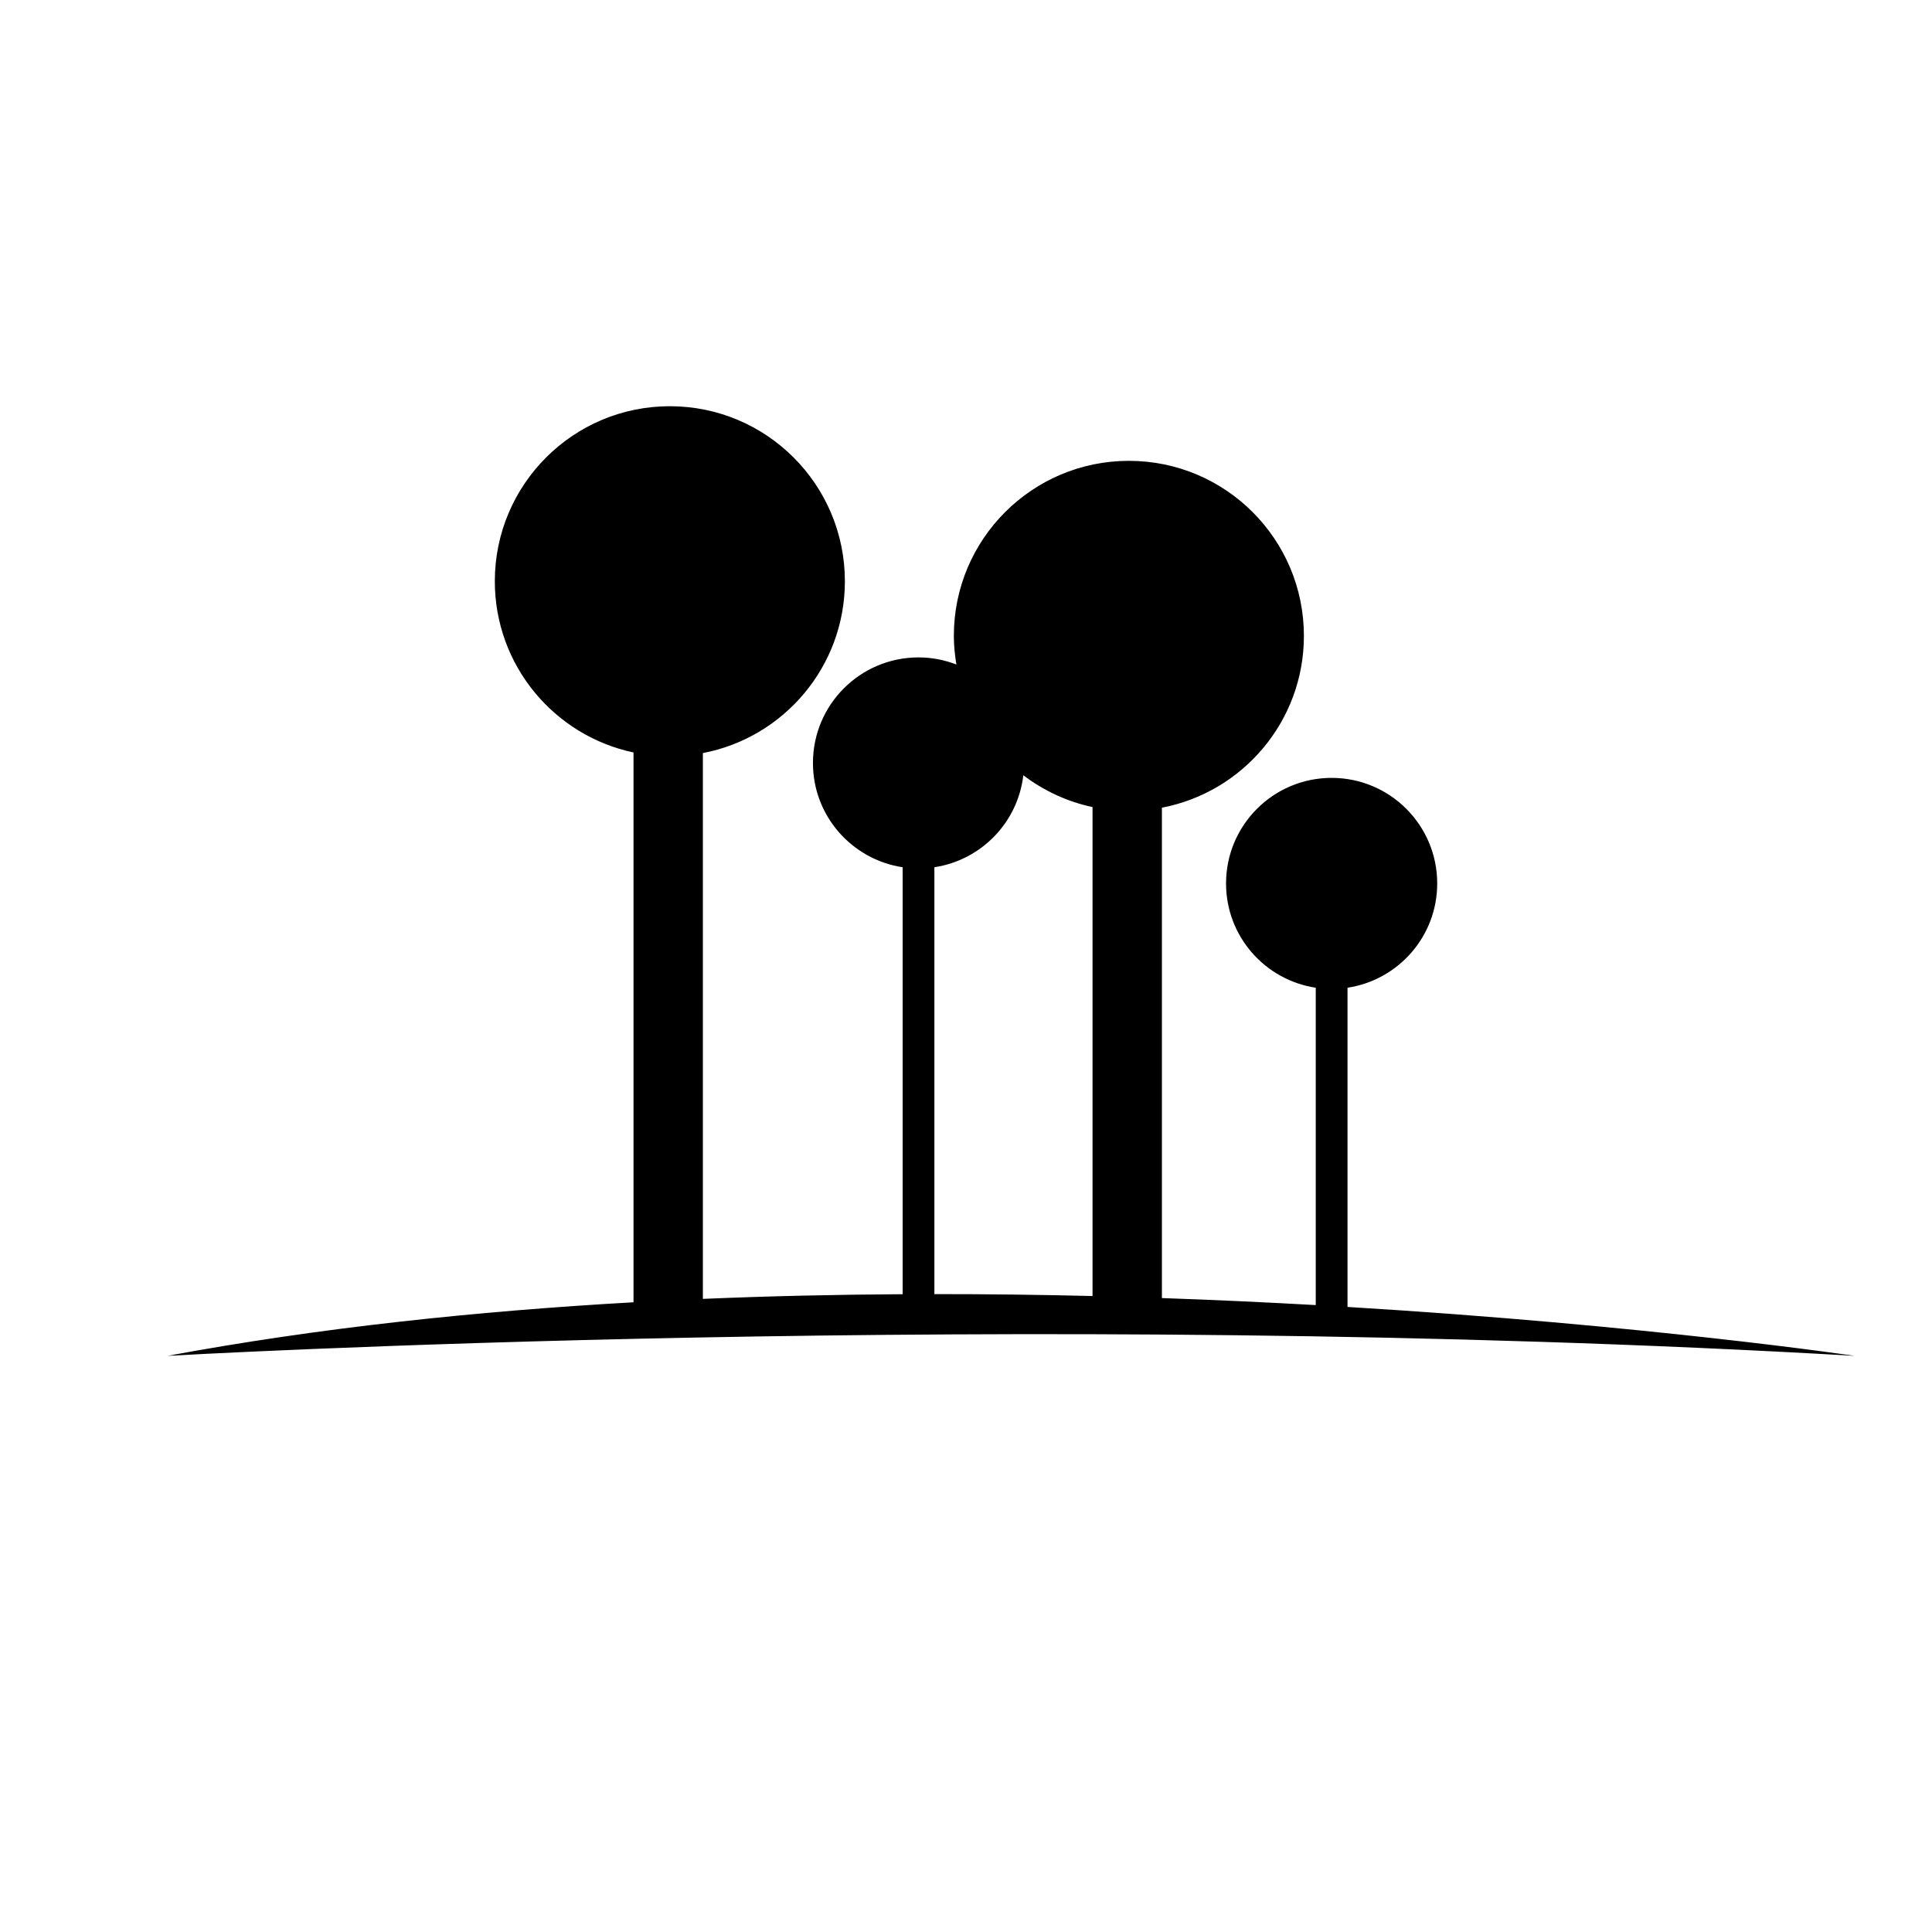
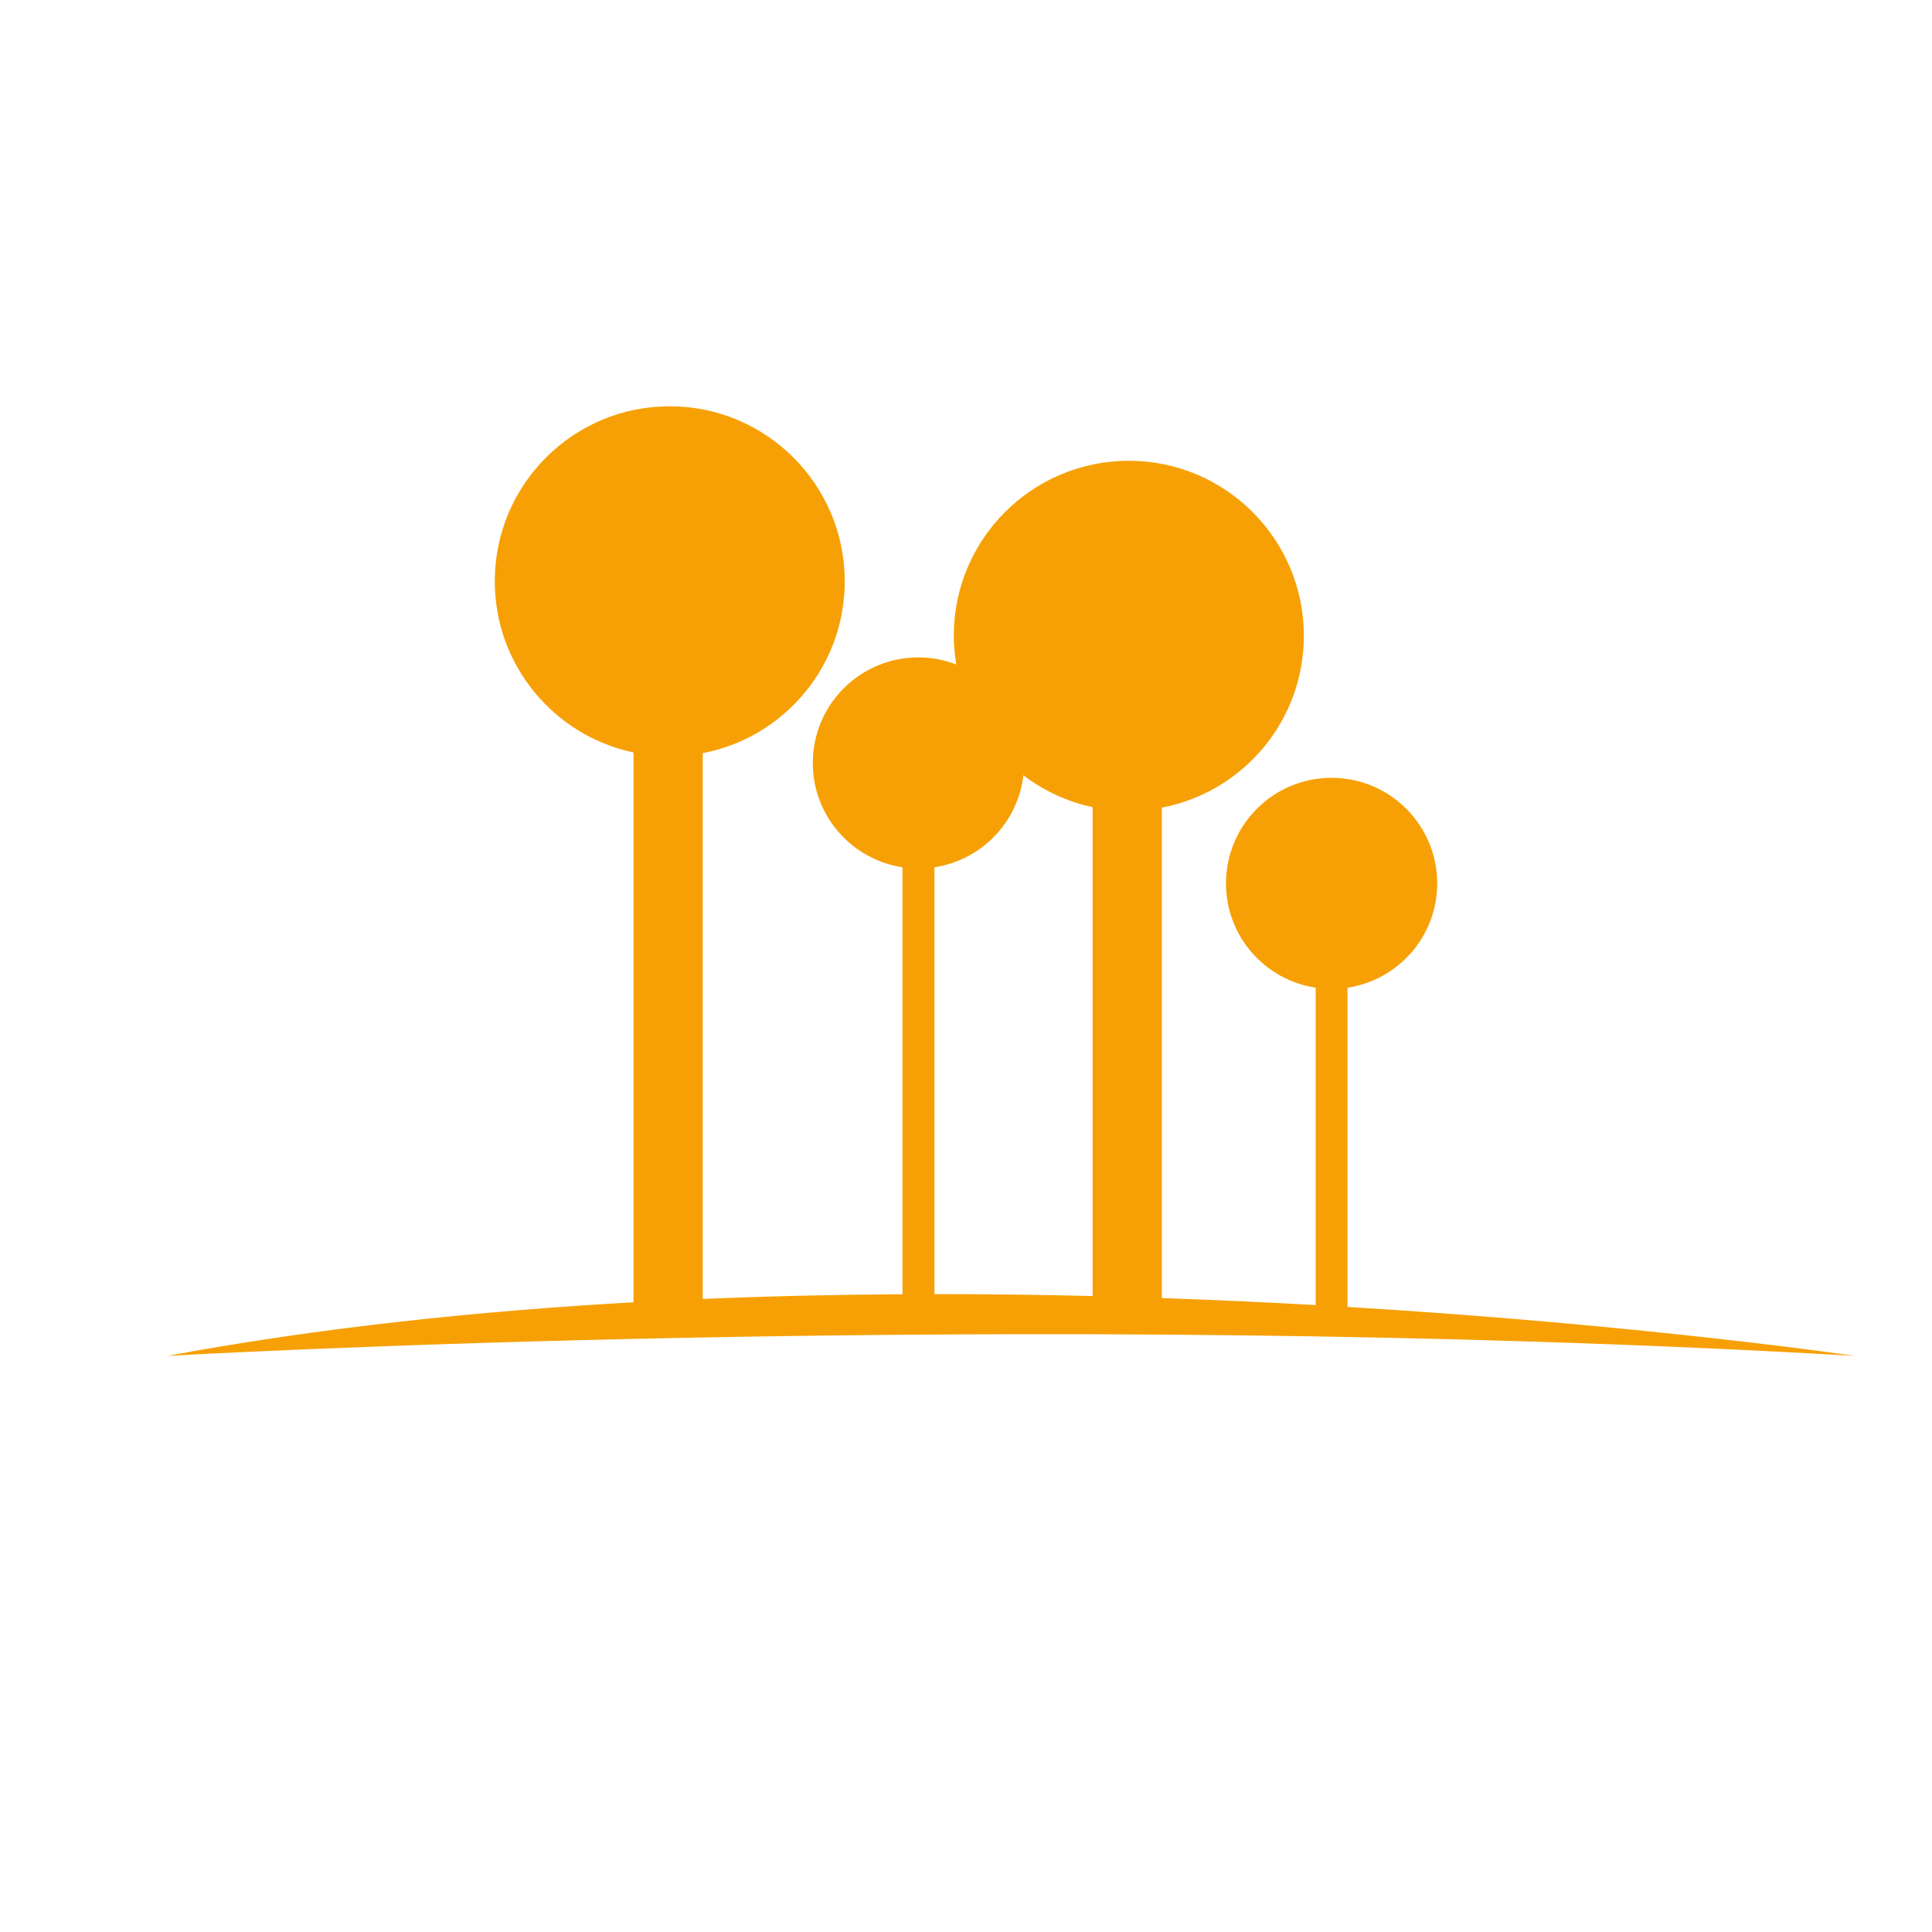
- <svg xmlns="http://www.w3.org/2000/svg" height="300px" width="300px" fill="#000000" version="1.0" x="0px" y="0px" viewBox="0 0 100 100" enable-background="new 0 0 100 100" xml:space="preserve">
-   <path d="M69.747,67.647V51.125c2.627-0.398,4.643-2.659,4.643-5.397  c0-3.018-2.447-5.465-5.465-5.465s-5.465,2.447-5.465,5.465  c0,2.738,2.016,4.999,4.643,5.397v16.426c-2.547-0.143-5.209-0.268-7.963-0.363  V41.806c4.185-0.8,7.35-4.475,7.35-8.893c0-5.003-4.056-9.06-9.059-9.06  s-9.06,4.056-9.06,9.06c0,0.506,0.052,0.999,0.132,1.482  c-0.609-0.234-1.268-0.368-1.96-0.368c-3.019,0-5.465,2.447-5.465,5.465  c0,2.738,2.016,4.999,4.643,5.397v22.099c-3.395,0.019-6.853,0.095-10.34,0.242  V38.979c4.185-0.8,7.35-4.475,7.35-8.893c0-5.003-4.056-9.06-9.06-9.06  s-9.059,4.056-9.059,9.06c0,4.358,3.079,7.995,7.179,8.861v28.459  c-8.127,0.458-16.328,1.323-24.123,2.773c0,0,43.833-2.528,87.333,0  C96,70.179,85.206,68.584,69.747,67.647z M56.549,67.082  c-2.665-0.065-5.401-0.101-8.185-0.099V44.888  c2.42-0.366,4.319-2.314,4.603-4.761c1.043,0.791,2.256,1.366,3.582,1.646  V67.082z" />
+ <svg xmlns="http://www.w3.org/2000/svg" version="1.1" id="Layer_1" x="0px" y="0px" viewBox="0 0 300 300" style="enable-background:new 0 0 300 300;" xml:space="preserve">
+   <style type="text/css">
+ 	.st0{fill:#F7A005;}
+ </style>
+   <path class="st0" d="M209.24,202.94v-49.57c7.88-1.19,13.93-7.98,13.93-16.19c0-9.05-7.34-16.4-16.4-16.4s-16.4,7.34-16.4,16.4  c0,8.21,6.05,15,13.93,16.19v49.28c-7.64-0.43-15.63-0.8-23.89-1.09v-76.15c12.56-2.4,22.05-13.42,22.05-26.68  c0-15.01-12.17-27.18-27.18-27.18s-27.18,12.17-27.18,27.18c0,1.52,0.16,3,0.39,4.45c-1.83-0.7-3.8-1.1-5.88-1.1  c-9.06,0-16.4,7.34-16.4,16.4c0,8.21,6.05,15,13.93,16.19v66.3c-10.18,0.06-20.56,0.29-31.02,0.73v-84.75  c12.56-2.4,22.05-13.42,22.05-26.68c0-15.01-12.17-27.18-27.18-27.18S76.83,75.25,76.83,90.26c0,13.07,9.24,23.99,21.54,26.58v85.38  c-24.38,1.37-48.98,3.97-72.37,8.32c0,0,131.5-7.58,262,0C288,210.54,255.62,205.75,209.24,202.94z M169.65,201.25  c-8-0.2-16.2-0.3-24.55-0.3v-66.28c7.26-1.1,12.96-6.94,13.81-14.28c3.13,2.37,6.77,4.1,10.75,4.94V201.25z" />
</svg>
